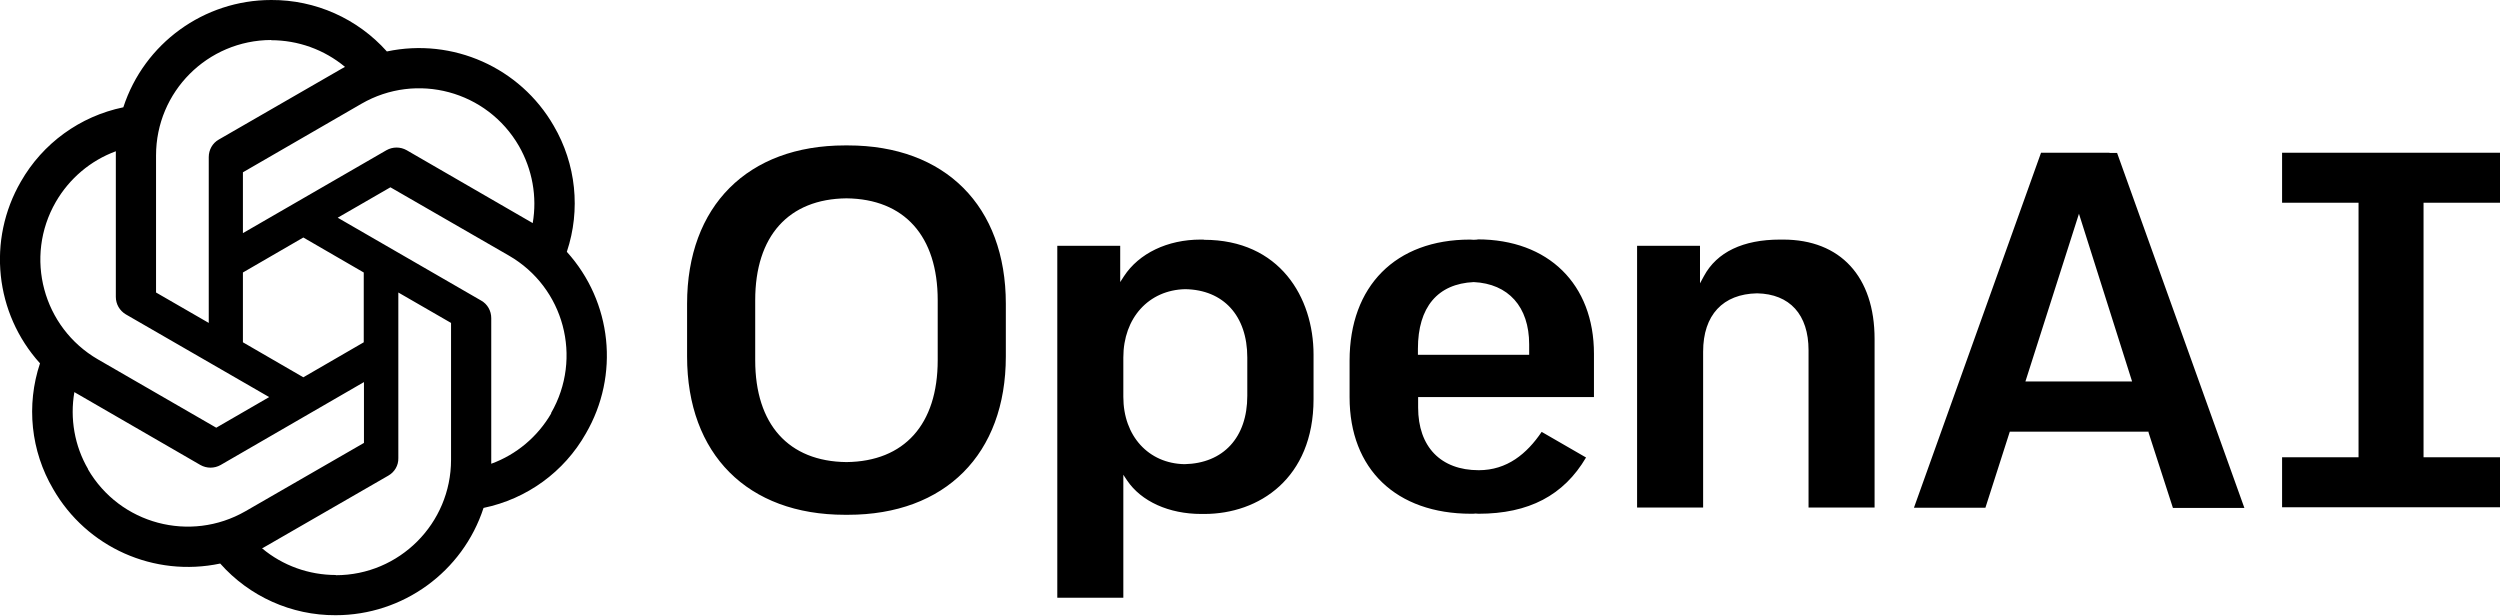
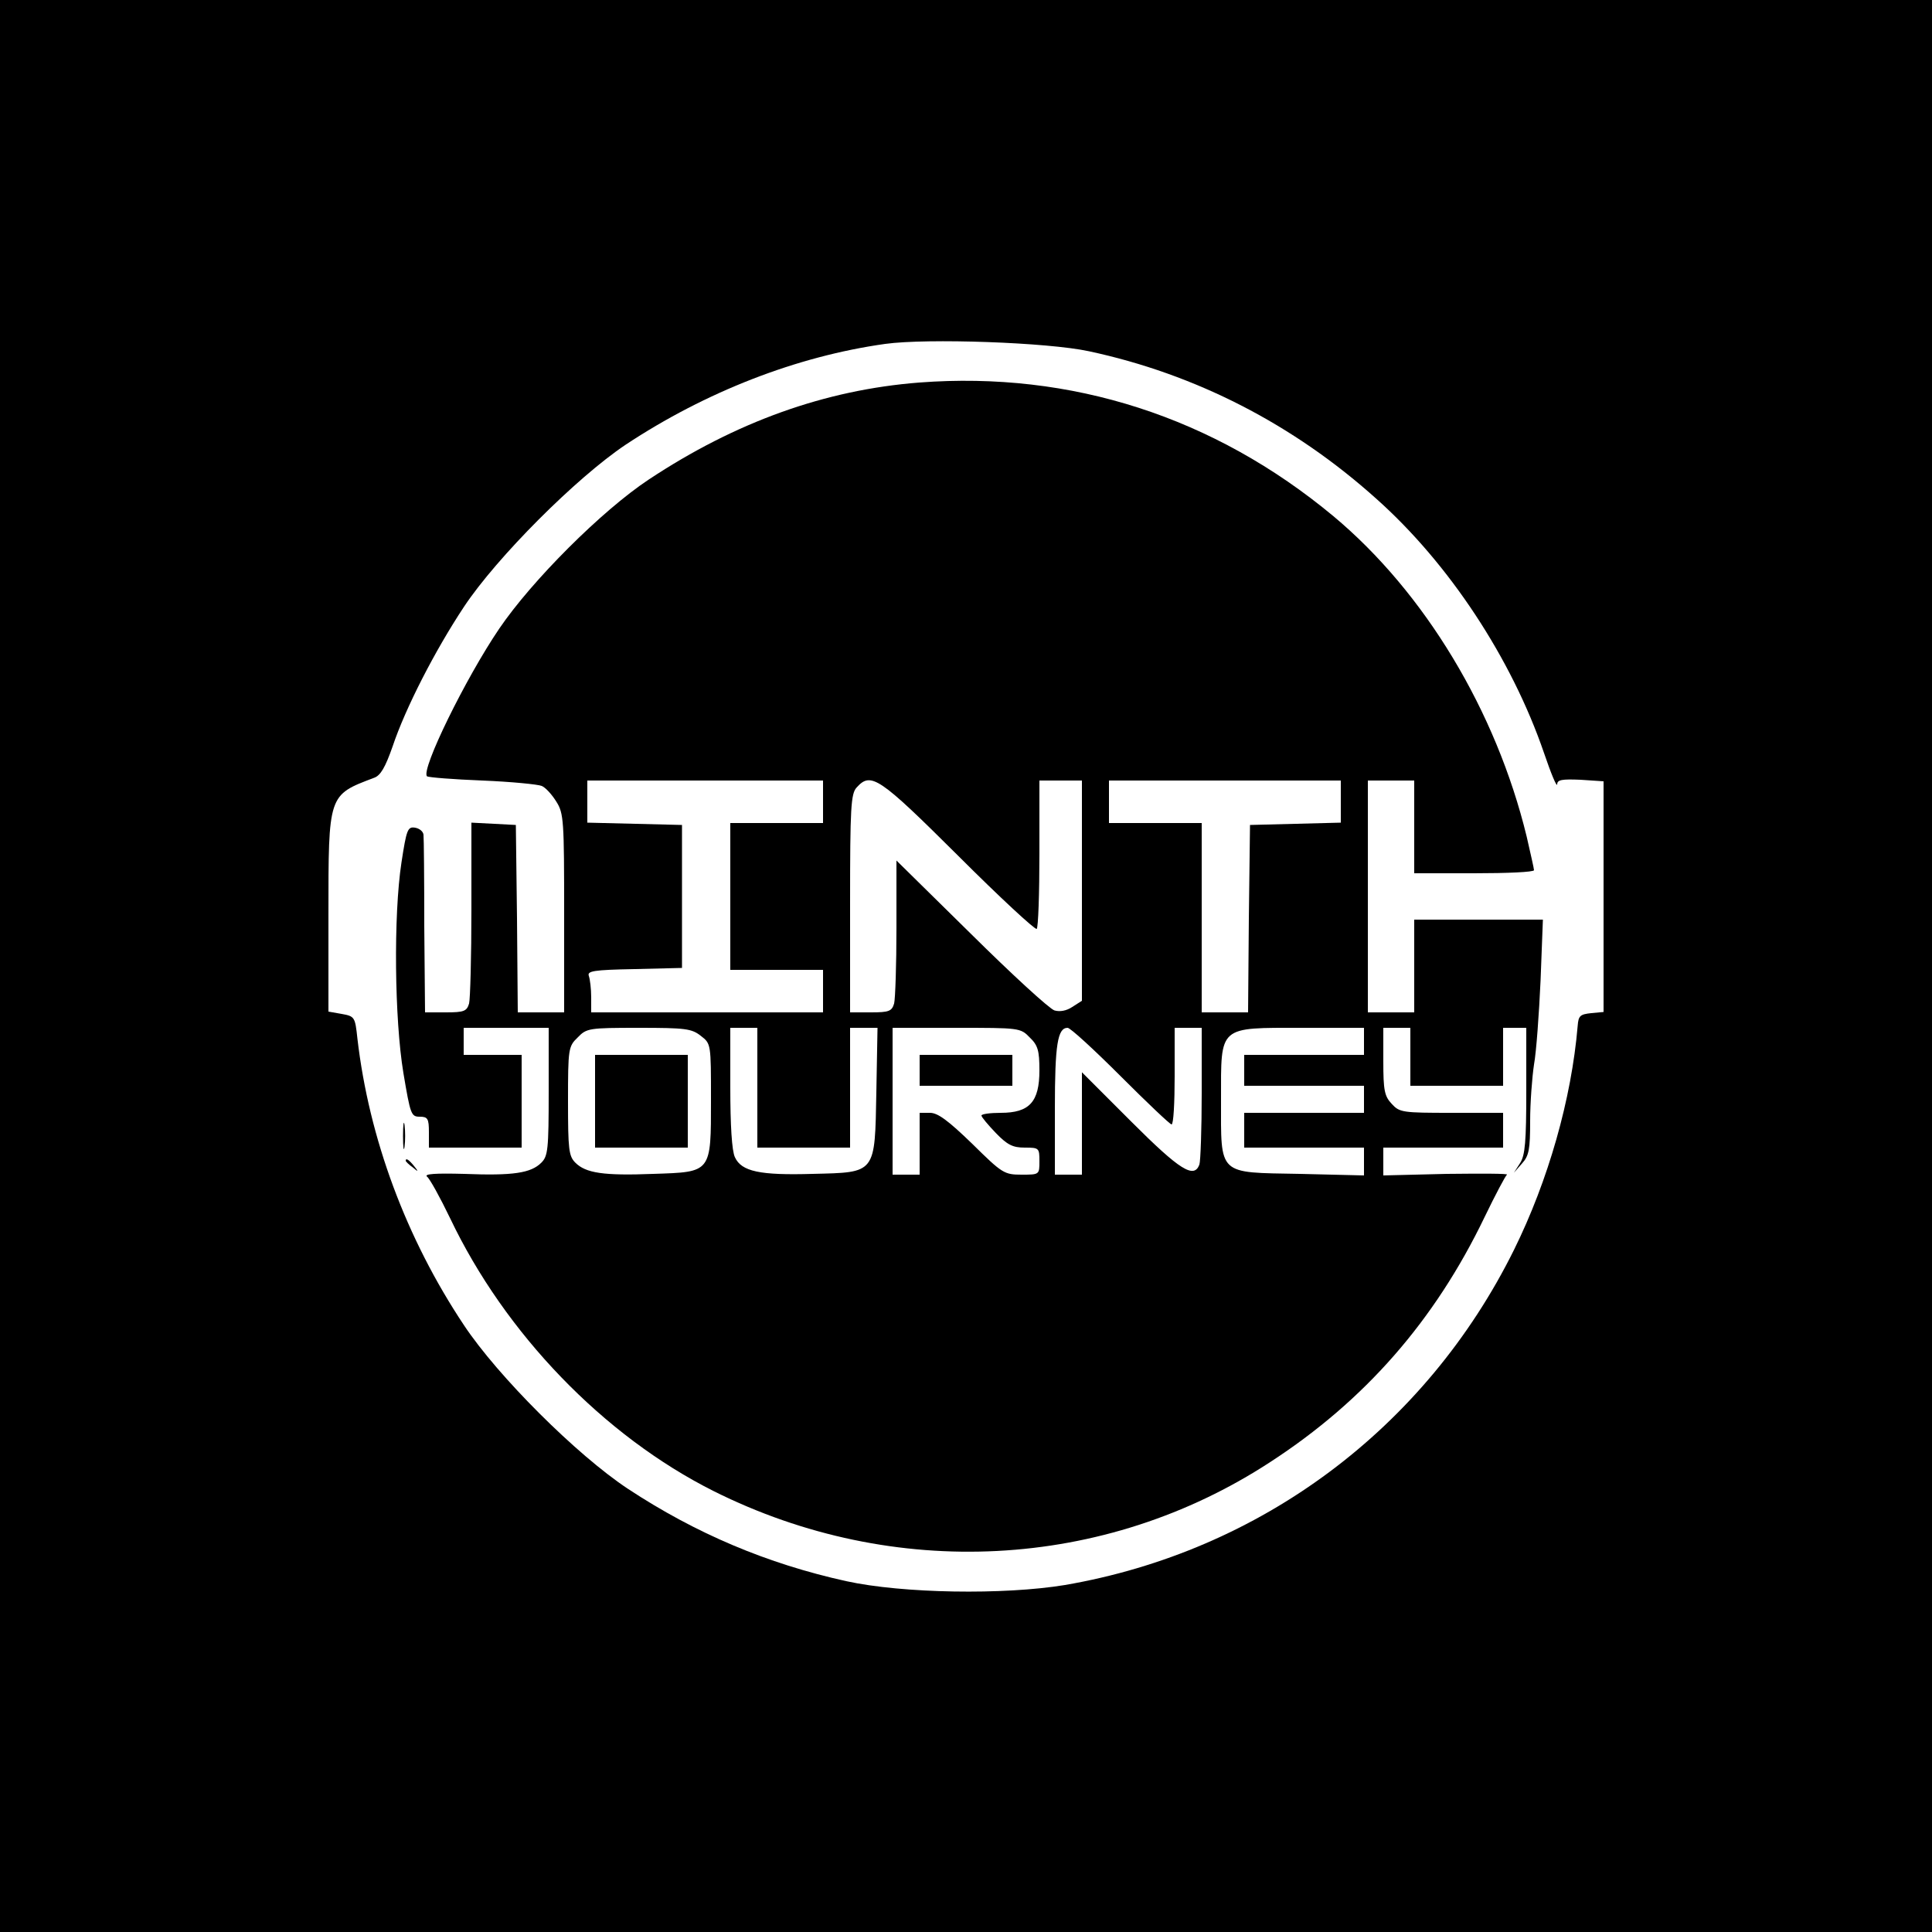
- <svg xmlns="http://www.w3.org/2000/svg" id="openai-horizontal" viewBox="0 0 120 29.53">
-   <path d="M40.7,6.98s-.05,0-.07,0c-.02,0-.05,0-.07,0-4.67,0-7.58,2.91-7.58,7.6v2.53c0,4.69,2.9,7.6,7.58,7.6,.02,0,.05,0,.07,0,.02,0,.05,0,.07,0,4.67,0,7.58-2.91,7.58-7.6v-2.53c0-4.69-2.91-7.6-7.58-7.6Zm4.31,10.31c0,3.08-1.6,4.86-4.38,4.89-2.78-.03-4.38-1.81-4.38-4.89v-2.88c0-3.08,1.6-4.86,4.38-4.89,2.78,.03,4.38,1.81,4.38,4.89v2.88Zm40.57-5.79s-.06,0-.09,0c-.02,0-.03,0-.05,0-1.77,0-3.03,.6-3.65,1.75l-.19,.35v-1.8h-3.02v12.56h3.17v-7.48c0-1.76,.95-2.77,2.59-2.8,1.57,.03,2.47,1.02,2.47,2.73v7.55h3.17v-8.09c0-2.99-1.64-4.77-4.39-4.77Zm34.42-1.77v-2.4h-10.46v2.4h3.67v12.22h-3.67v2.4h10.46v-2.4h-3.67V9.73h3.67Zm-18.75-2.4h0s-3.28,0-3.28,0l-6.1,17.04h3.43l1.17-3.65h6.66v.04s1.17,3.62,1.17,3.62h3.43l-6.11-17.04h-.36Zm-4.03,10.98l2.57-8.05,2.55,8.05h-5.12Zm-39.45-6.81s-.05,0-.07,0c-.03,0-.05,0-.07,0-1.59,0-2.96,.66-3.68,1.76l-.18,.28v-1.74h-3.02V28.69h3.17v-5.9l.18,.27c.68,1.01,2.01,1.61,3.56,1.61,.03,0,.05,0,.08,0,.02,0,.04,0,.07,0,2.61,0,5.24-1.7,5.24-5.51v-2.14c0-2.74-1.62-5.51-5.26-5.51Zm2.1,7.5c0,2-1.15,3.24-3.01,3.28-1.73-.03-2.94-1.35-2.94-3.23v-1.89c0-1.9,1.22-3.24,2.97-3.28,1.84,.03,2.98,1.28,2.98,3.28v1.84Zm11.05-7.5h0c-.06,0-.12,.01-.18,.01-.06,0-.12-.01-.18-.01h0c-3.57,0-5.78,2.23-5.78,5.81v1.76c0,3.45,2.24,5.59,5.83,5.59,.08,0,.15,0,.22-.01,.05,0,.09,.01,.14,.01,2.41,0,4.09-.88,5.16-2.7l-2.13-1.23c-.71,1.05-1.66,1.84-3.02,1.84-1.82,0-2.91-1.12-2.91-3.01v-.5h8.44v-2.08c0-3.34-2.19-5.49-5.59-5.49Zm-2.86,5.54v-.3c0-2,.95-3.12,2.68-3.2,1.66,.08,2.66,1.18,2.66,2.99v.5s-5.34,0-5.34,0Z" />
-   <path d="M27.21,12.08c.67-2.01,.44-4.21-.63-6.04-1.61-2.8-4.85-4.24-8.01-3.57C17.16,.89,15.14-.01,13.02,0c-3.23,0-6.1,2.08-7.1,5.15-2.08,.43-3.87,1.73-4.92,3.57-1.62,2.8-1.25,6.32,.92,8.72-.67,2.01-.44,4.21,.63,6.03,1.61,2.81,4.85,4.25,8.02,3.58,1.4,1.58,3.42,2.49,5.54,2.48,3.23,0,6.1-2.08,7.1-5.15,2.08-.43,3.87-1.73,4.91-3.57,1.63-2.8,1.26-6.32-.91-8.72Zm-2.3-5.07c.64,1.12,.88,2.43,.66,3.7-.04-.03-.12-.07-.17-.1l-5.88-3.4c-.3-.17-.67-.17-.97,0l-6.89,3.98v-2.92l5.69-3.29c2.65-1.53,6.03-.62,7.56,2.03Zm-13.25,6.07l2.9-1.68,2.9,1.68v3.35l-2.9,1.68-2.9-1.68v-3.35ZM13.01,1.93c1.3,0,2.55,.45,3.55,1.28-.04,.02-.12,.07-.18,.1l-5.88,3.39c-.3,.17-.48,.49-.48,.84v7.96l-2.53-1.46V7.46c0-3.06,2.47-5.53,5.53-5.54ZM2.68,9.69h0c.65-1.12,1.66-1.98,2.88-2.43v6.99c0,.35,.18,.66,.48,.84l6.88,3.97-2.54,1.47-5.68-3.28c-2.64-1.53-3.55-4.91-2.02-7.56Zm1.55,12.83h0c-.65-1.11-.88-2.43-.66-3.7,.04,.03,.12,.07,.17,.1l5.88,3.4c.3,.17,.67,.17,.97,0l6.88-3.98v2.92l-5.69,3.28c-2.65,1.52-6.03,.62-7.56-2.02Zm11.89,5.08c-1.29,0-2.55-.45-3.54-1.28,.04-.02,.13-.07,.18-.1l5.88-3.39c.3-.17,.49-.49,.48-.84v-7.95l2.53,1.46v6.57c0,3.06-2.48,5.54-5.53,5.54Zm10.34-7.76c-.65,1.12-1.67,1.98-2.88,2.42v-6.99c0-.35-.18-.67-.48-.84h0l-6.89-3.98,2.53-1.46,5.69,3.28c2.65,1.53,3.55,4.91,2.02,7.56Z" />
+ <svg xmlns="http://www.w3.org/2000/svg" version="1.0" width="500pt" height="500pt" viewBox="0 0 500 500" preserveAspectRatio="xMidYMid meet">
+   <g transform="translate(0,500) scale(0.1,-0.1)" fill="#000000" stroke="none">
+     <path d="M0 2500 l0 -2500 2500 0 2500 0 0 2500 0 2500 -2500 0 -2500 0 0 -2500z m2818 1591 c276 -59 529 -189 743 -381 189 -168 351 -414 435 -659 18 -53 33 -89 34 -81 0 12 12 14 60 12 l60 -4 0 -298 0 -299 -32 -3 c-29 -3 -33 -7 -35 -33 -16 -189 -76 -400 -165 -580 -229 -462 -656 -780 -1162 -867 -158 -26 -420 -22 -566 10 -204 45 -389 123 -565 239 -133 88 -337 292 -424 423 -150 225 -246 484 -276 742 -6 56 -7 58 -41 64 l-34 6 0 250 c0 313 -1 310 118 355 17 6 29 27 48 81 33 99 110 249 185 362 85 128 291 334 418 419 207 137 443 229 672 261 109 15 421 4 527 -19z" />
+     <path d="M2379 4010 c-244 -19 -475 -102 -700 -251 -121 -80 -303 -262 -387 -386 -87 -128 -203 -365 -187 -382 4 -3 68 -8 143 -11 75 -3 145 -10 154 -14 10 -4 27 -23 38 -41 19 -30 20 -49 20 -289 l0 -256 -60 0 -60 0 -2 243 -3 242 -57 3 -58 3 0 -223 c0 -123 -3 -233 -6 -245 -6 -20 -13 -23 -60 -23 l-54 0 -2 223 c0 122 -1 229 -2 237 -1 8 -10 16 -22 18 -19 3 -22 -5 -35 -90 -21 -137 -18 -407 5 -545 18 -107 20 -113 42 -113 21 0 24 -5 24 -40 l0 -40 120 0 120 0 0 120 0 120 -75 0 -75 0 0 35 0 35 110 0 110 0 0 -165 c0 -150 -2 -167 -19 -184 -27 -27 -73 -34 -200 -29 -74 2 -104 0 -96 -7 7 -5 34 -54 60 -108 142 -298 397 -563 682 -706 466 -233 1011 -205 1440 75 245 159 426 366 555 634 28 58 54 107 58 110 5 3 -66 3 -156 2 l-164 -4 0 36 0 36 155 0 155 0 0 45 0 45 -133 0 c-127 0 -135 1 -155 23 -19 20 -22 35 -22 110 l0 87 35 0 35 0 0 -75 0 -75 120 0 120 0 0 75 0 75 30 0 30 0 0 -163 c0 -131 -3 -167 -16 -187 l-16 -25 21 24 c18 20 21 36 21 110 0 47 5 113 10 146 6 33 13 131 17 218 l6 157 -166 0 -167 0 0 -120 0 -120 -60 0 -60 0 0 300 0 300 60 0 60 0 0 -120 0 -120 155 0 c85 0 155 3 155 8 0 4 -9 43 -19 87 -79 325 -264 632 -500 829 -309 257 -678 376 -1072 346z m-249 -1085 l0 -55 -120 0 -120 0 0 -190 0 -190 120 0 120 0 0 -55 0 -55 -300 0 -300 0 0 39 c0 22 -3 46 -6 55 -5 13 11 16 118 18 l123 3 0 185 0 185 -122 3 -123 3 0 54 0 55 305 0 305 0 0 -55z m350 -140 c108 -108 199 -192 203 -189 4 4 7 92 7 196 l0 188 55 0 55 0 0 -285 0 -285 -25 -16 c-15 -10 -32 -13 -46 -9 -13 4 -110 93 -216 198 l-193 190 0 -174 c0 -96 -3 -184 -6 -196 -6 -20 -13 -23 -60 -23 l-54 0 0 282 c0 248 2 284 17 300 37 41 57 28 263 -177z m990 140 l0 -54 -117 -3 -118 -3 -3 -242 -2 -243 -60 0 -60 0 0 245 0 245 -120 0 -120 0 0 55 0 55 300 0 300 0 0 -55z m-1656 -606 c26 -20 26 -21 26 -164 0 -191 2 -188 -149 -193 -129 -5 -175 2 -202 29 -17 17 -19 34 -19 159 0 136 1 142 25 165 23 24 29 25 158 25 121 0 137 -2 161 -21z m146 -134 l0 -155 120 0 120 0 0 155 0 155 36 0 35 0 -3 -165 c-4 -214 0 -209 -165 -213 -136 -4 -184 6 -201 43 -8 16 -12 84 -12 180 l0 155 35 0 35 0 0 -155z m705 130 c21 -20 25 -34 25 -85 0 -82 -26 -110 -100 -110 -27 0 -50 -3 -50 -7 0 -4 17 -24 37 -45 30 -31 44 -38 75 -38 37 0 38 -1 38 -35 0 -35 0 -35 -46 -35 -45 0 -50 3 -128 80 -62 60 -89 80 -109 80 l-27 0 0 -80 0 -80 -35 0 -35 0 0 190 0 190 165 0 c163 0 166 0 190 -25z m235 -100 c69 -69 128 -125 132 -125 5 0 8 56 8 125 l0 125 35 0 35 0 0 -169 c0 -93 -3 -176 -6 -185 -14 -37 -50 -15 -176 111 l-128 128 0 -133 0 -132 -35 0 -35 0 0 171 c0 166 7 209 33 209 7 0 68 -56 137 -125z m630 90 l0 -35 -155 0 -155 0 0 -40 0 -40 155 0 155 0 0 -35 0 -35 -155 0 -155 0 0 -45 0 -45 155 0 155 0 0 -36 0 -36 -166 4 c-214 4 -204 -6 -204 193 0 192 -8 185 211 185 l159 0 0 -35z" />
+     <path d="M1540 2150 l0 -120 120 0 120 0 0 120 0 120 -120 0 -120 0 0 -120z" />
+     <path d="M2380 2230 l0 -40 120 0 120 0 0 40 0 40 -120 0 -120 0 0 -40z" />
+     <path d="M1043 2060 c0 -30 2 -43 4 -27 2 15 2 39 0 55 -2 15 -4 2 -4 -28z" />
+     <path d="M1050 1996 c0 -2 8 -10 18 -17 15 -13 16 -12 3 4 -13 16 -21 21 -21 13z" />
+   </g>
</svg>
